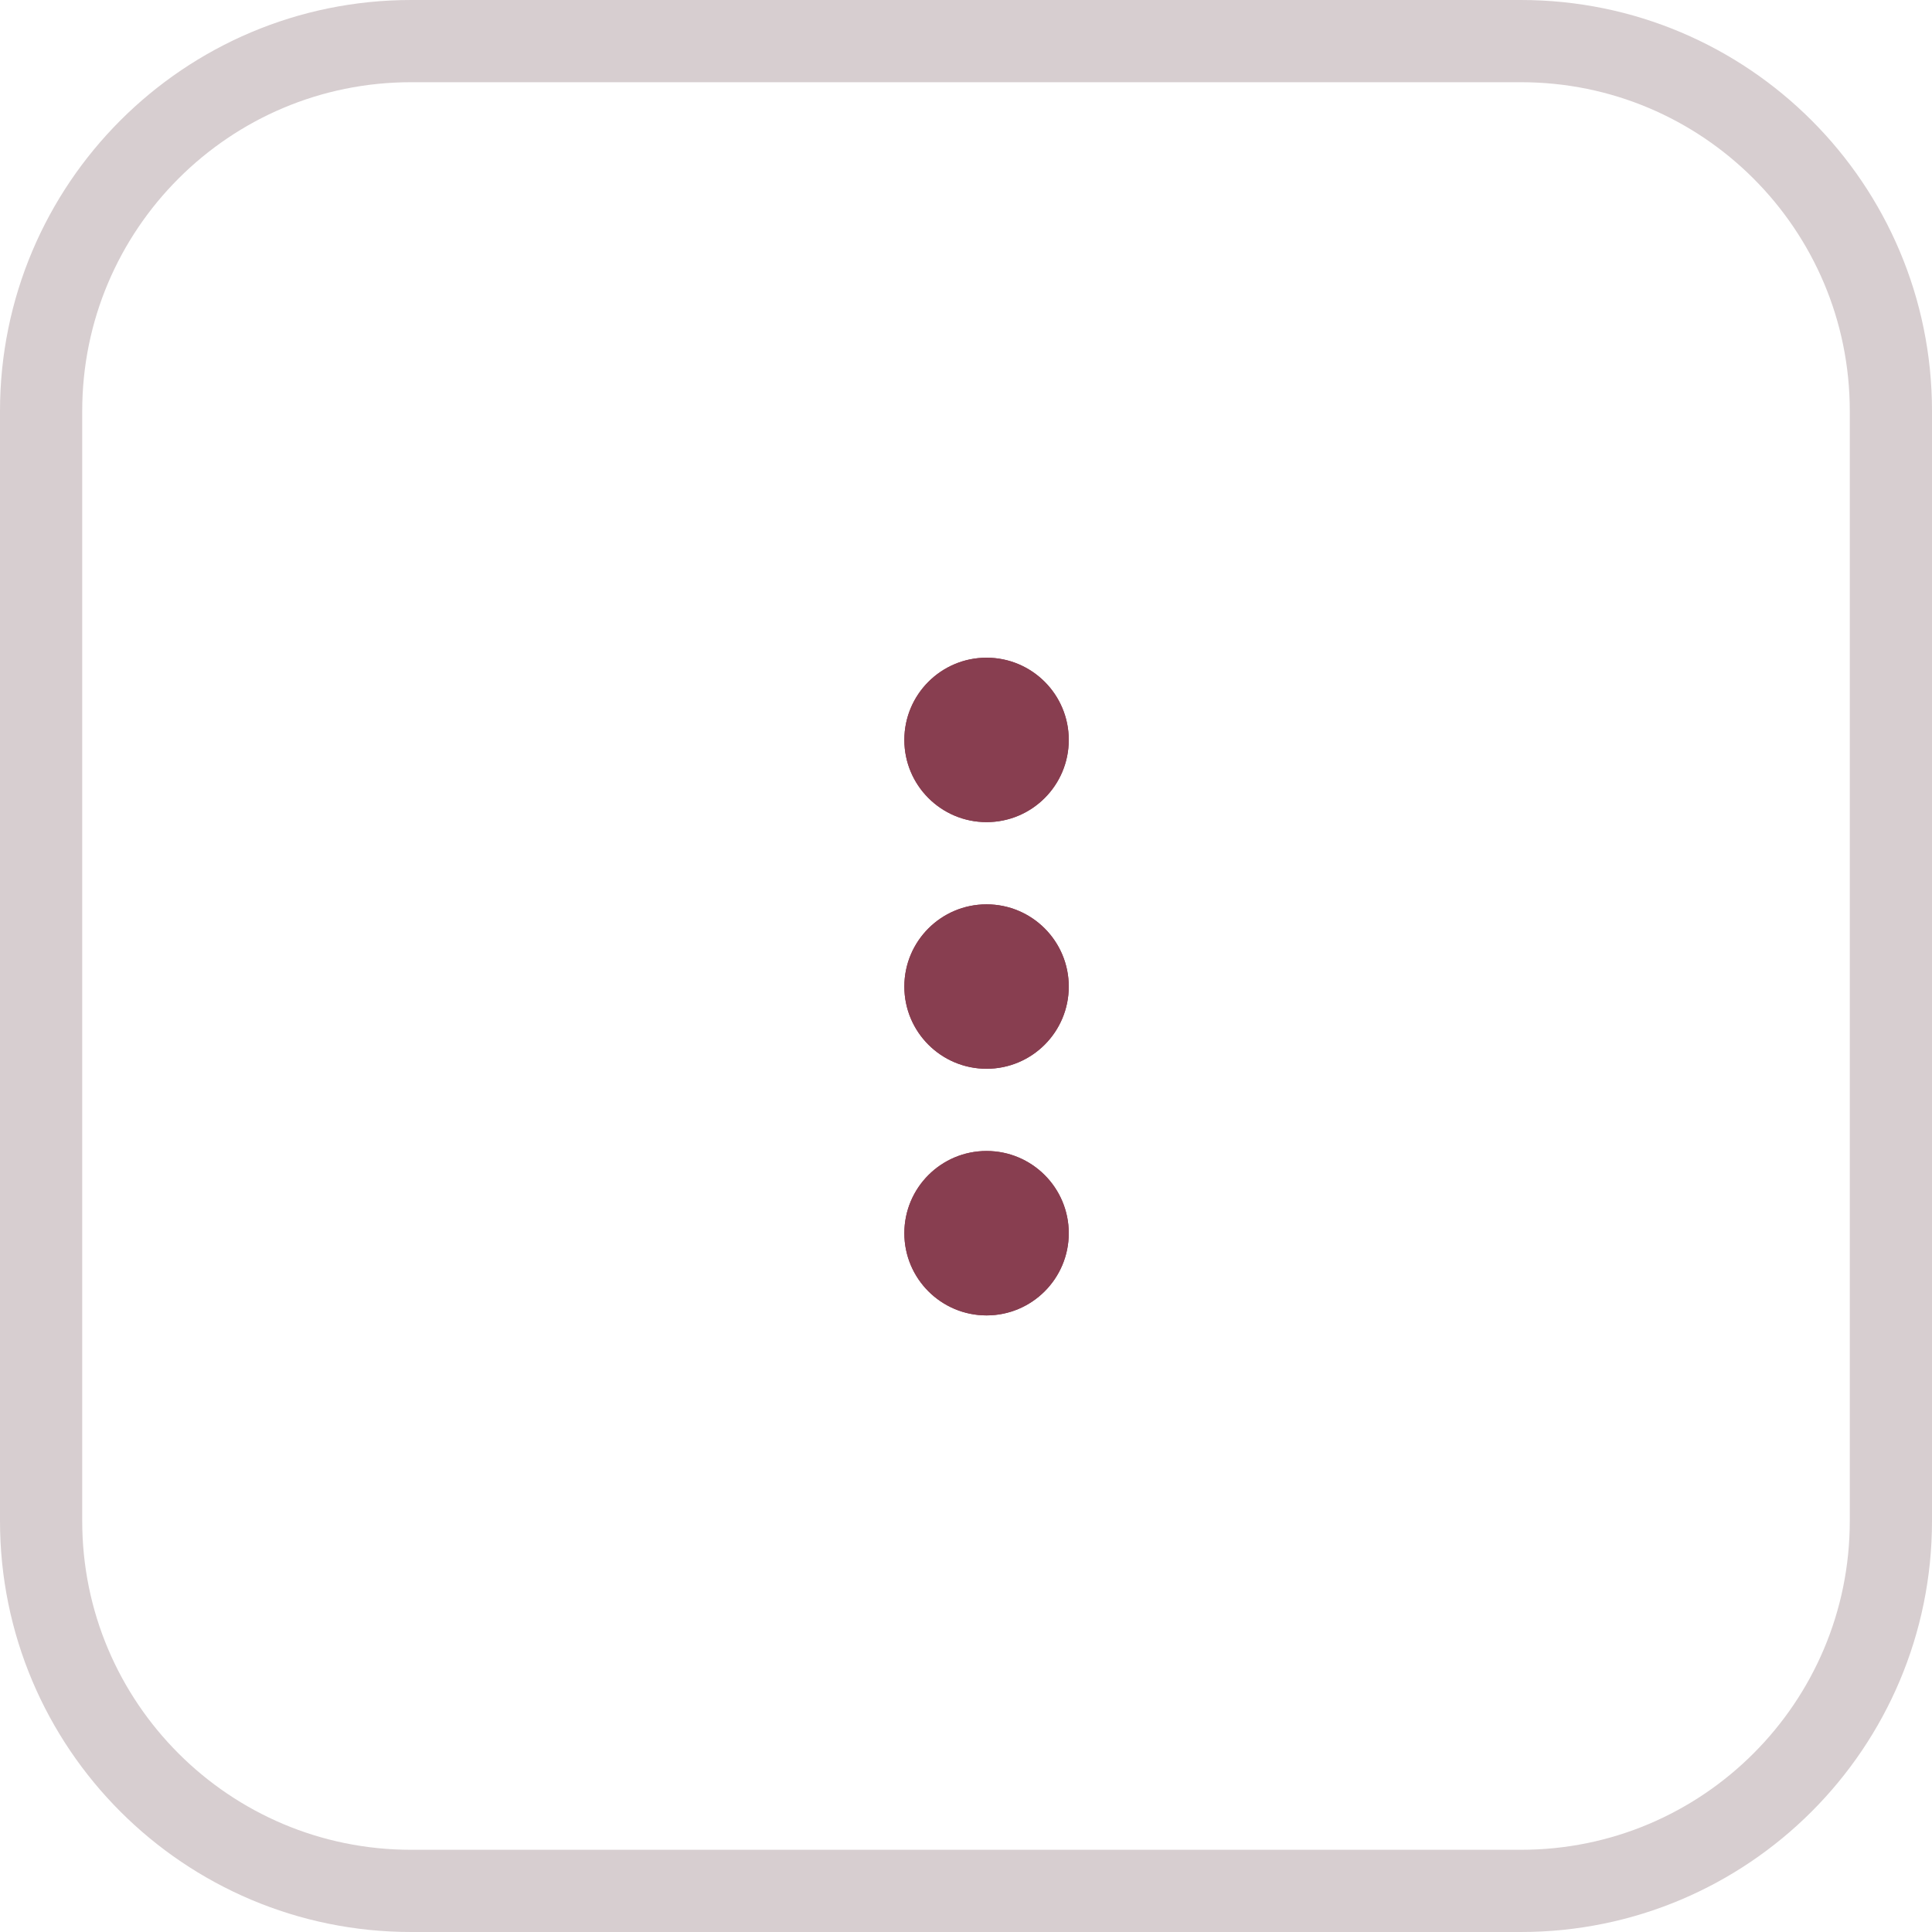
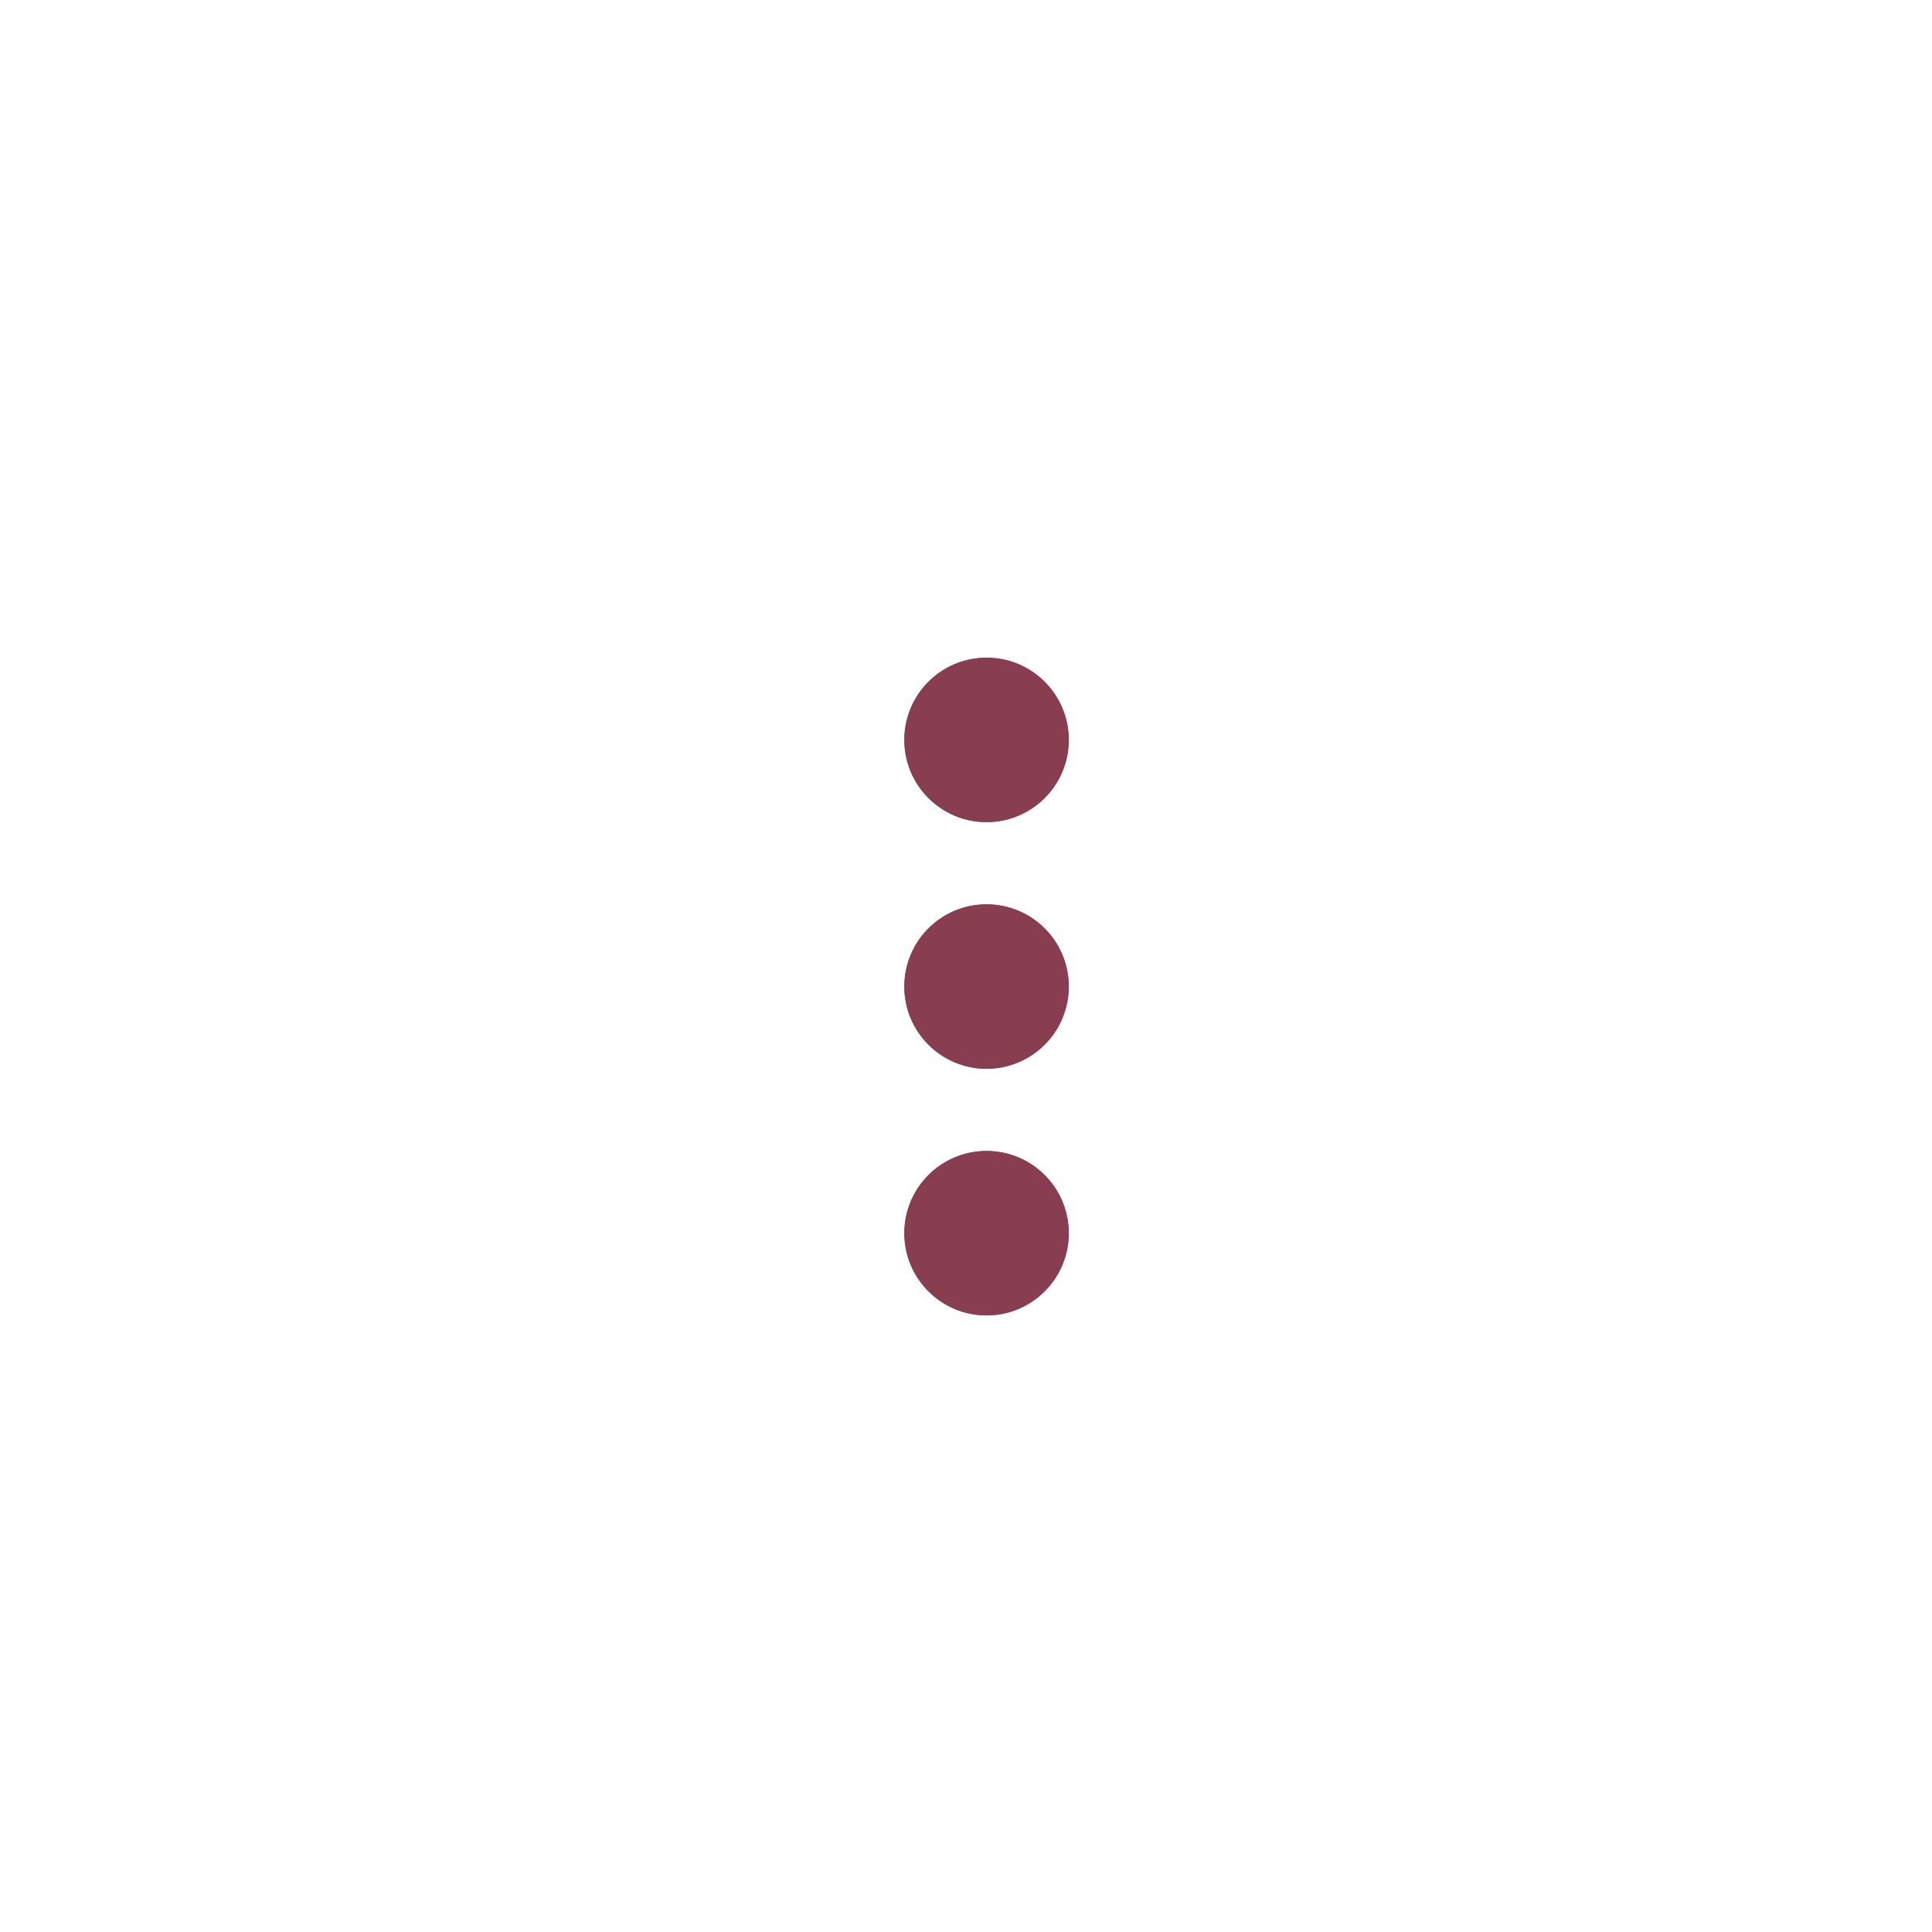
<svg xmlns="http://www.w3.org/2000/svg" width="47" height="47" viewBox="0 0 47 47" fill="none">
-   <rect x="1" y="1" width="45" height="45" rx="9" stroke="#D7CED0" stroke-width="2" />
  <circle cx="24" cy="18" r="2" fill="#883E50" />
  <circle cx="24" cy="18" r="2" fill="#883E50" />
  <circle cx="24" cy="24" r="2" fill="#883E50" />
  <circle cx="24" cy="24" r="2" fill="#883E50" />
  <circle cx="24" cy="30" r="2" fill="#883E50" />
  <circle cx="24" cy="30" r="2" fill="#883E50" />
</svg>
